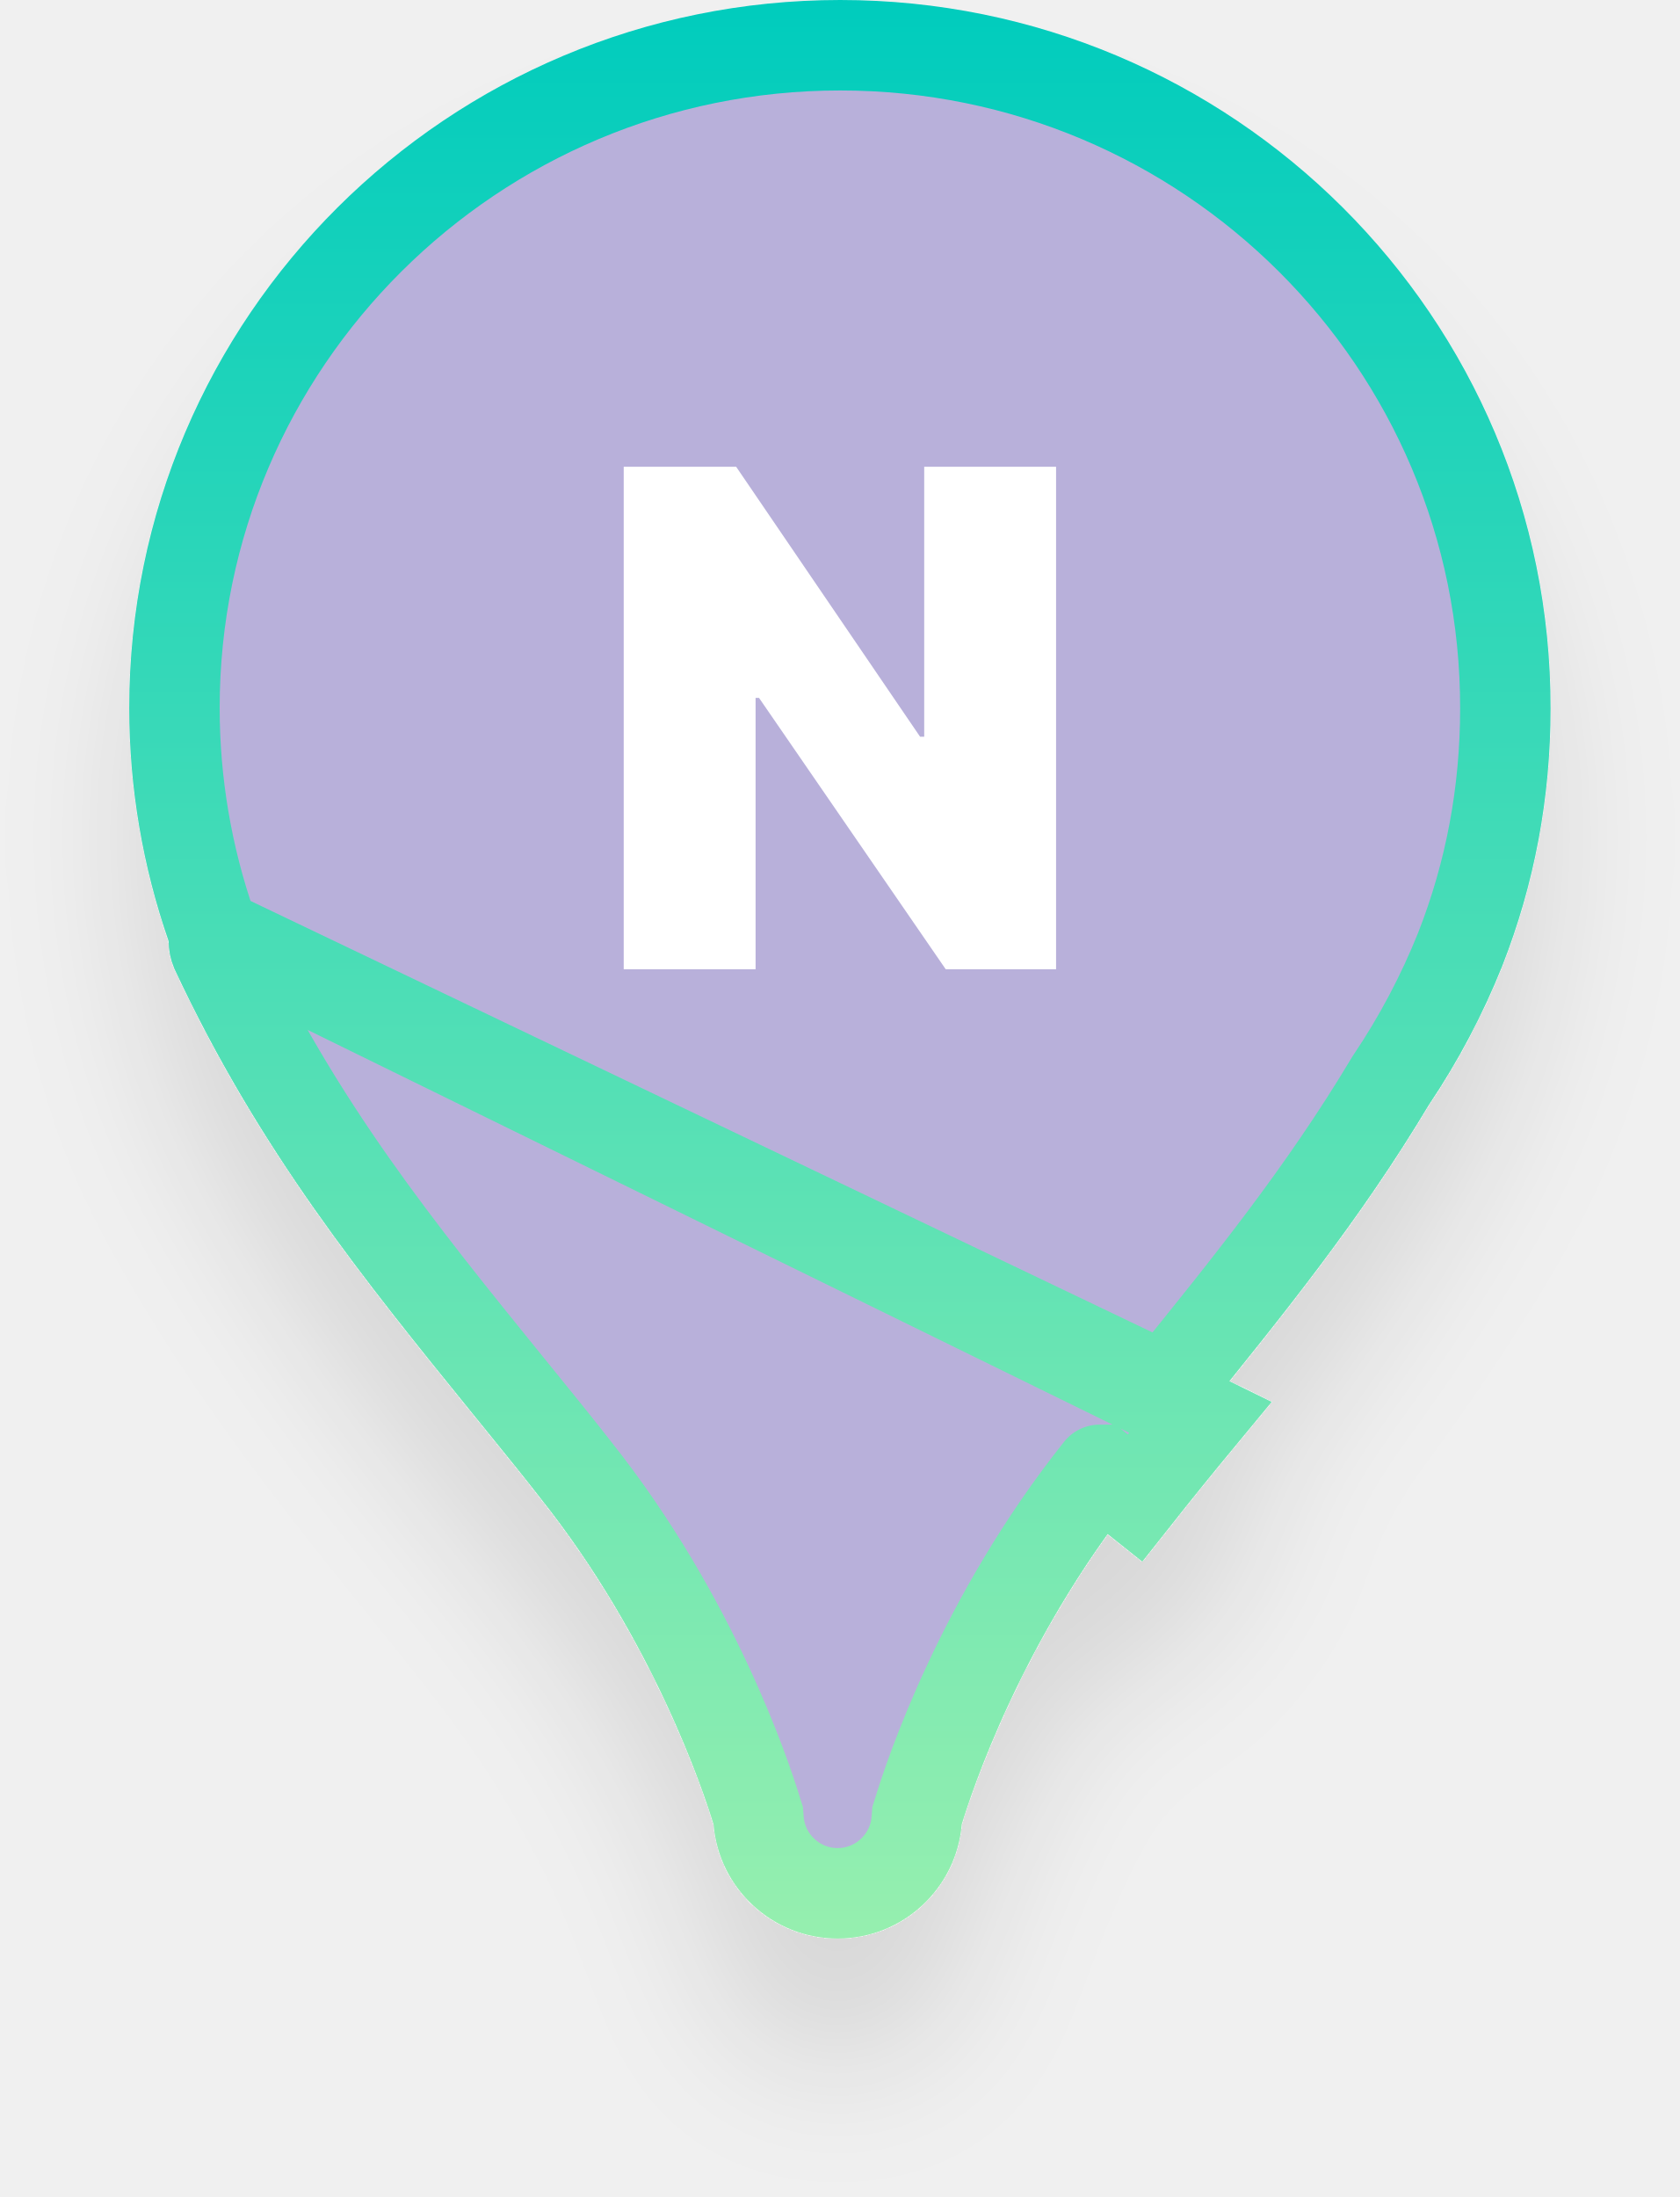
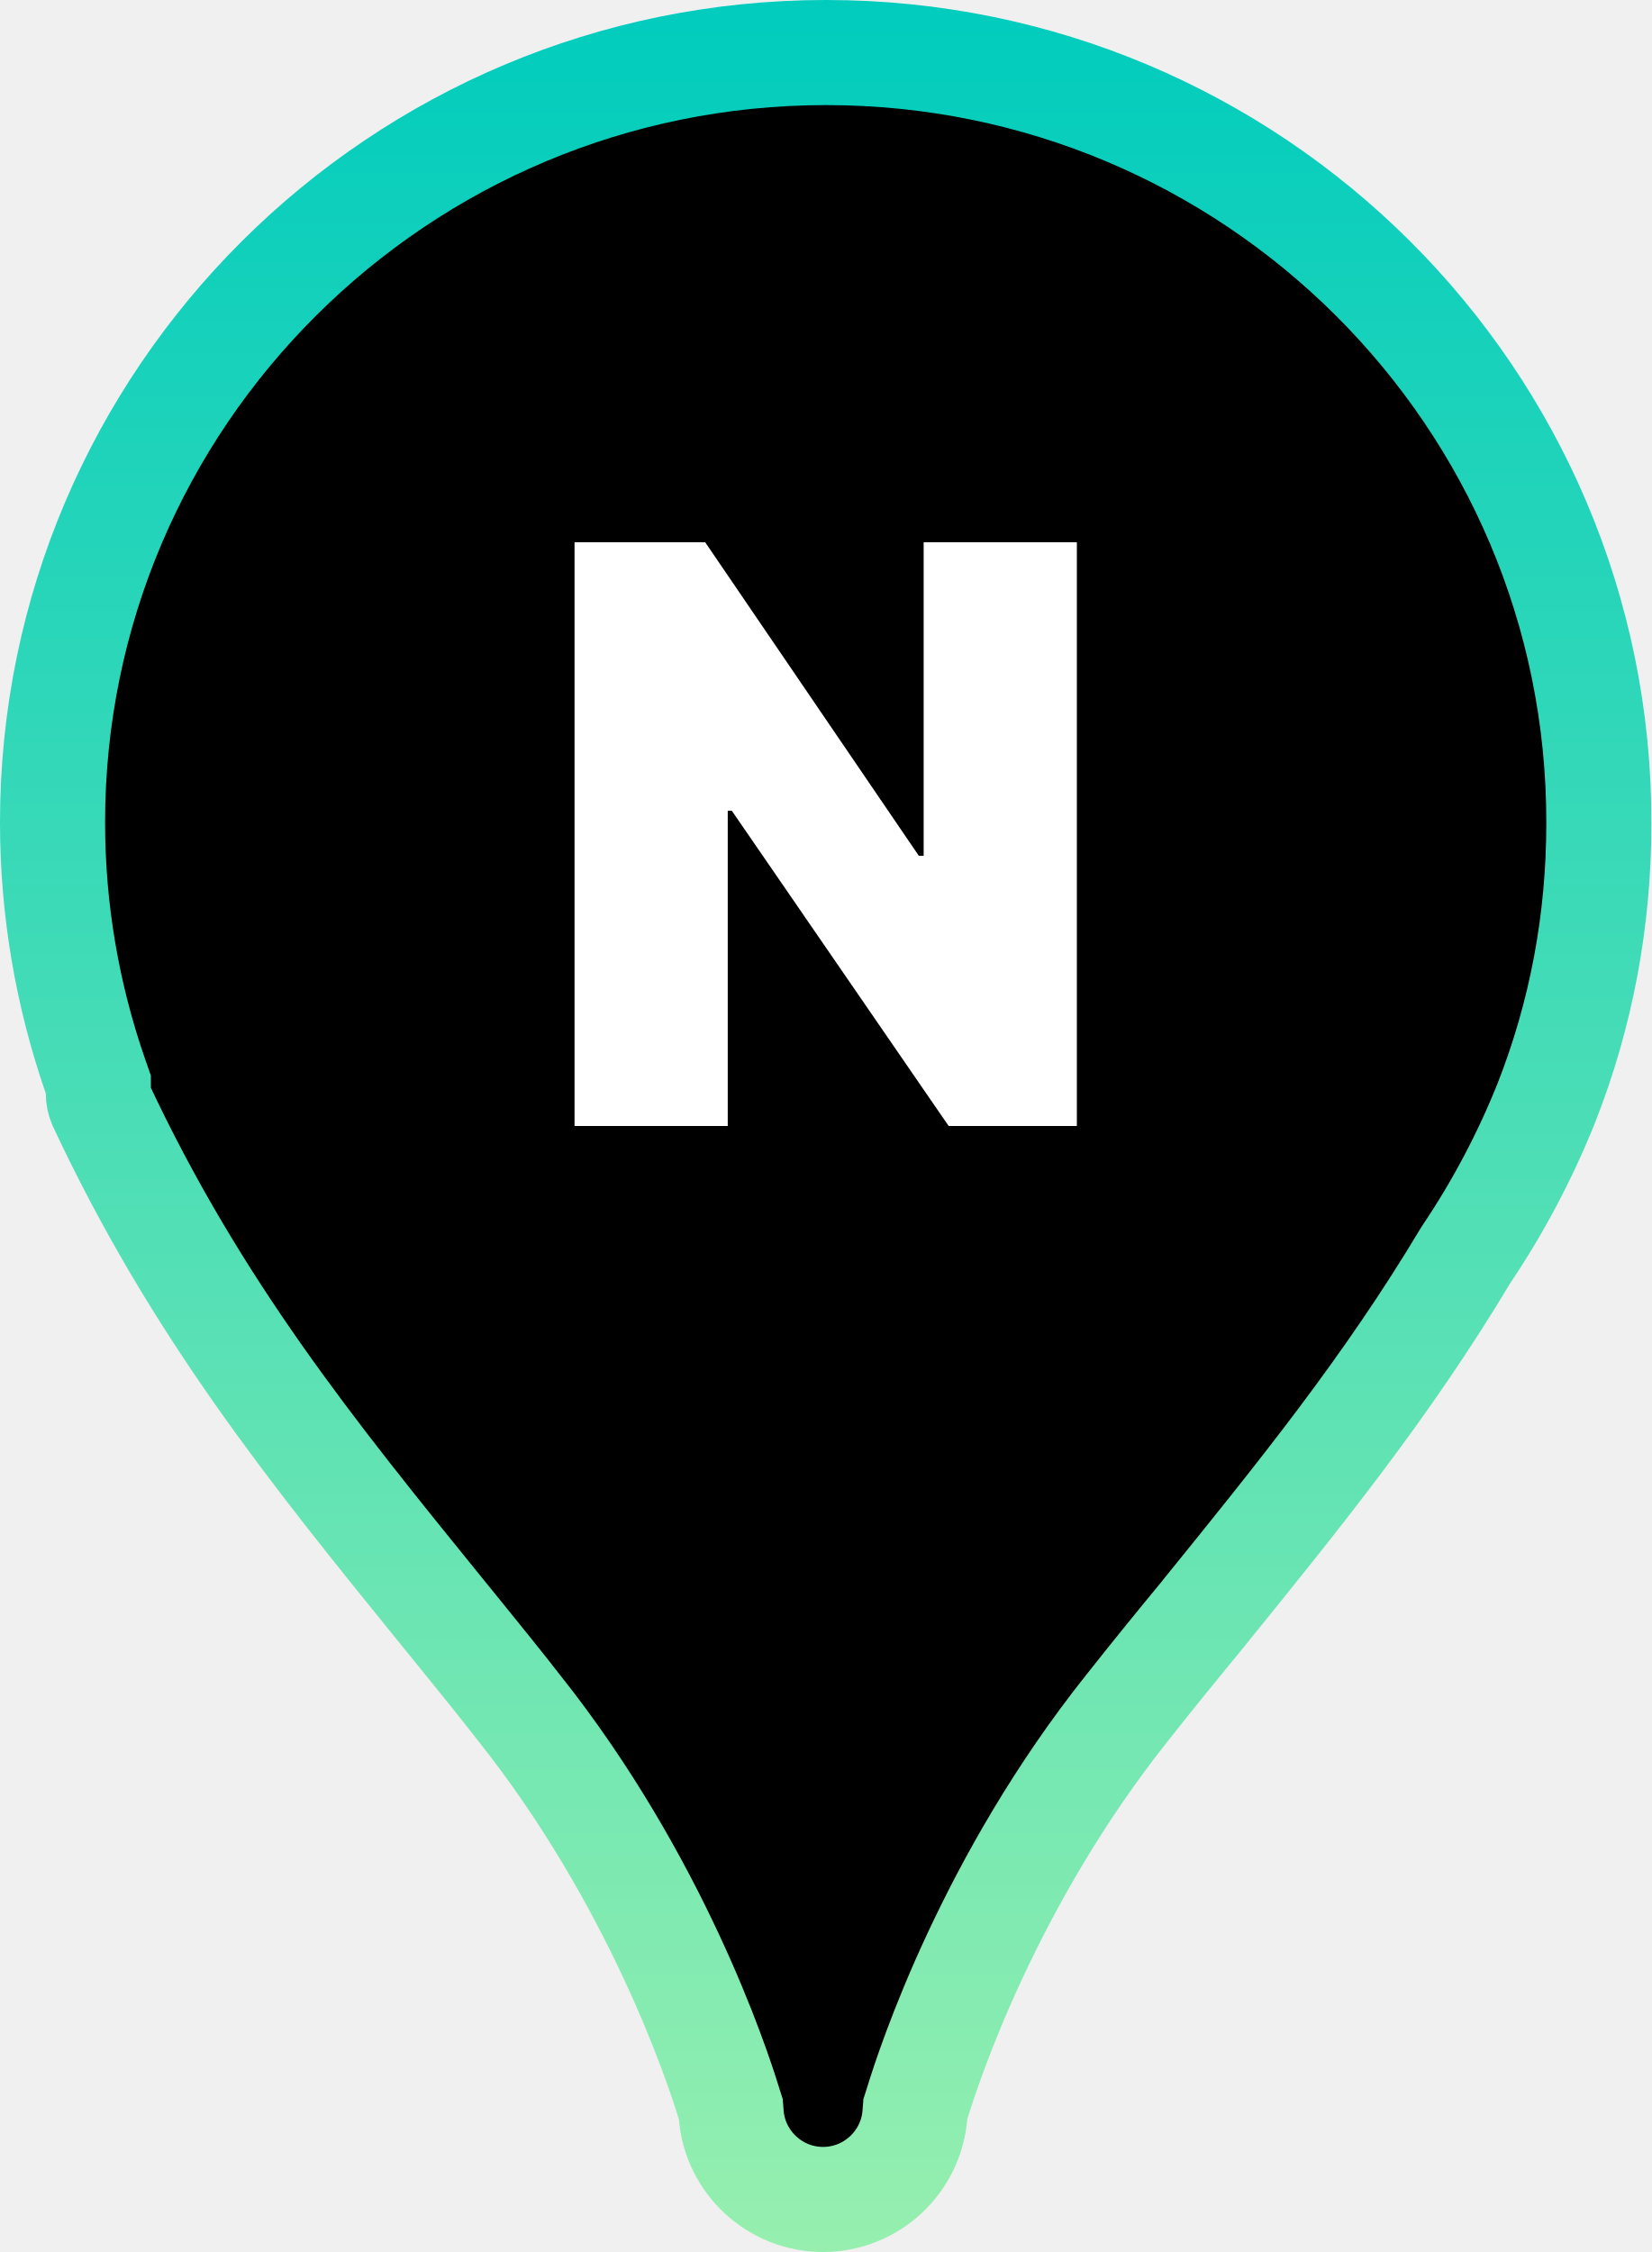
- <svg xmlns="http://www.w3.org/2000/svg" width="26" height="34" viewBox="0 0 26 34" fill="none">
-   <g filter="url(#filter0_d_1922_56438)">
-     <path d="M3.31 14.447V14.565C3.31 14.613 3.318 14.657 3.34 14.711C4.614 17.435 6.172 19.356 7.875 21.456L7.896 21.482L7.898 21.484C7.99 21.598 8.084 21.715 8.181 21.833C8.419 22.127 8.668 22.433 8.914 22.75C10.742 25.048 11.553 27.501 11.713 28.026L11.736 28.098L11.742 28.174C11.793 28.803 12.322 29.3 12.965 29.3C13.608 29.3 14.137 28.803 14.188 28.174L14.194 28.098L14.217 28.026C14.377 27.501 15.179 25.056 17.019 22.747C17.019 22.747 17.019 22.746 17.02 22.746L17.567 23.182C17.907 22.752 18.247 22.333 18.578 21.933L3.31 14.447ZM3.31 14.447L3.271 14.335C2.897 13.259 2.7 12.117 2.7 10.956C2.7 5.298 7.316 0.7 13.005 0.7C18.694 0.7 23.309 5.298 23.3 10.965V10.966C23.3 12.259 23.066 13.511 22.599 14.697C22.317 15.4 21.96 16.076 21.538 16.704L21.528 16.719L21.518 16.735C20.481 18.469 19.317 19.907 18.048 21.474L18.035 21.49L3.31 14.447Z" fill="#B8B0DA" stroke="url(#paint0_linear_1922_56438)" stroke-width="1.4" />
-     <path d="M16.346 7.223H14.305V11.401H14.241L11.394 7.223H9.654V15H11.695V10.8H11.748L14.638 15H16.346V7.223Z" fill="white" />
-   </g>
+ <svg xmlns="http://www.w3.org/2000/svg" width="22" height="30" viewBox="0 0 22 30" fill="none">
+   <path d="M1.31 14.565V14.447L1.271 14.335C0.897 13.259 0.7 12.117 0.7 10.956C0.7 5.298 5.316 0.7 11.005 0.7C16.694 0.7 21.309 5.298 21.3 10.965V10.966C21.3 12.259 21.066 13.511 20.599 14.697C20.317 15.4 19.96 16.076 19.538 16.704L19.528 16.719L19.518 16.735C18.481 18.469 17.317 19.907 16.048 21.474L16.036 21.49C15.704 21.892 15.361 22.314 15.019 22.747C13.179 25.056 12.377 27.501 12.217 28.026L12.194 28.098L12.188 28.174C12.137 28.803 11.608 29.3 10.965 29.3C10.322 29.3 9.793 28.803 9.742 28.174L9.736 28.098L9.713 28.026C9.553 27.501 8.742 25.048 6.914 22.75C6.668 22.433 6.419 22.127 6.181 21.833C6.084 21.715 5.99 21.598 5.898 21.484L5.896 21.482L5.875 21.456C4.172 19.356 2.614 17.435 1.34 14.711C1.318 14.657 1.31 14.613 1.31 14.565Z" fill="currentColor" stroke="url(#paint0_linear_2873_50724)" stroke-width="1.4" />
+   <path d="M14.346 7.223H12.305V11.401H12.241L9.394 7.223H7.654V15H9.695V10.8H9.749L12.638 15H14.346V7.223Z" fill="white" />
  <defs>
-     <filter id="filter0_d_1922_56438" x="0" y="0" width="26" height="34" filterUnits="userSpaceOnUse" color-interpolation-filters="sRGB">
-       <feFlood flood-opacity="0" result="BackgroundImageFix" />
-       <feColorMatrix in="SourceAlpha" type="matrix" values="0 0 0 0 0 0 0 0 0 0 0 0 0 0 0 0 0 0 127 0" result="hardAlpha" />
-       <feOffset dy="2" />
-       <feGaussianBlur stdDeviation="1" />
-       <feComposite in2="hardAlpha" operator="out" />
-       <feColorMatrix type="matrix" values="0 0 0 0 0 0 0 0 0 0 0 0 0 0 0 0 0 0 0.1 0" />
-       <feBlend mode="normal" in2="BackgroundImageFix" result="effect1_dropShadow_1922_56438" />
-       <feBlend mode="normal" in="SourceGraphic" in2="effect1_dropShadow_1922_56438" result="shape" />
-     </filter>
-     <linearGradient id="paint0_linear_1922_56438" x1="13" y1="0" x2="13" y2="30" gradientUnits="userSpaceOnUse">
+     <linearGradient id="paint0_linear_2873_50724" x1="11" y1="0" x2="11" y2="30" gradientUnits="userSpaceOnUse">
      <stop stop-color="#00CCBD" />
      <stop offset="1" stop-color="#96EFAF" />
    </linearGradient>
  </defs>
</svg>
